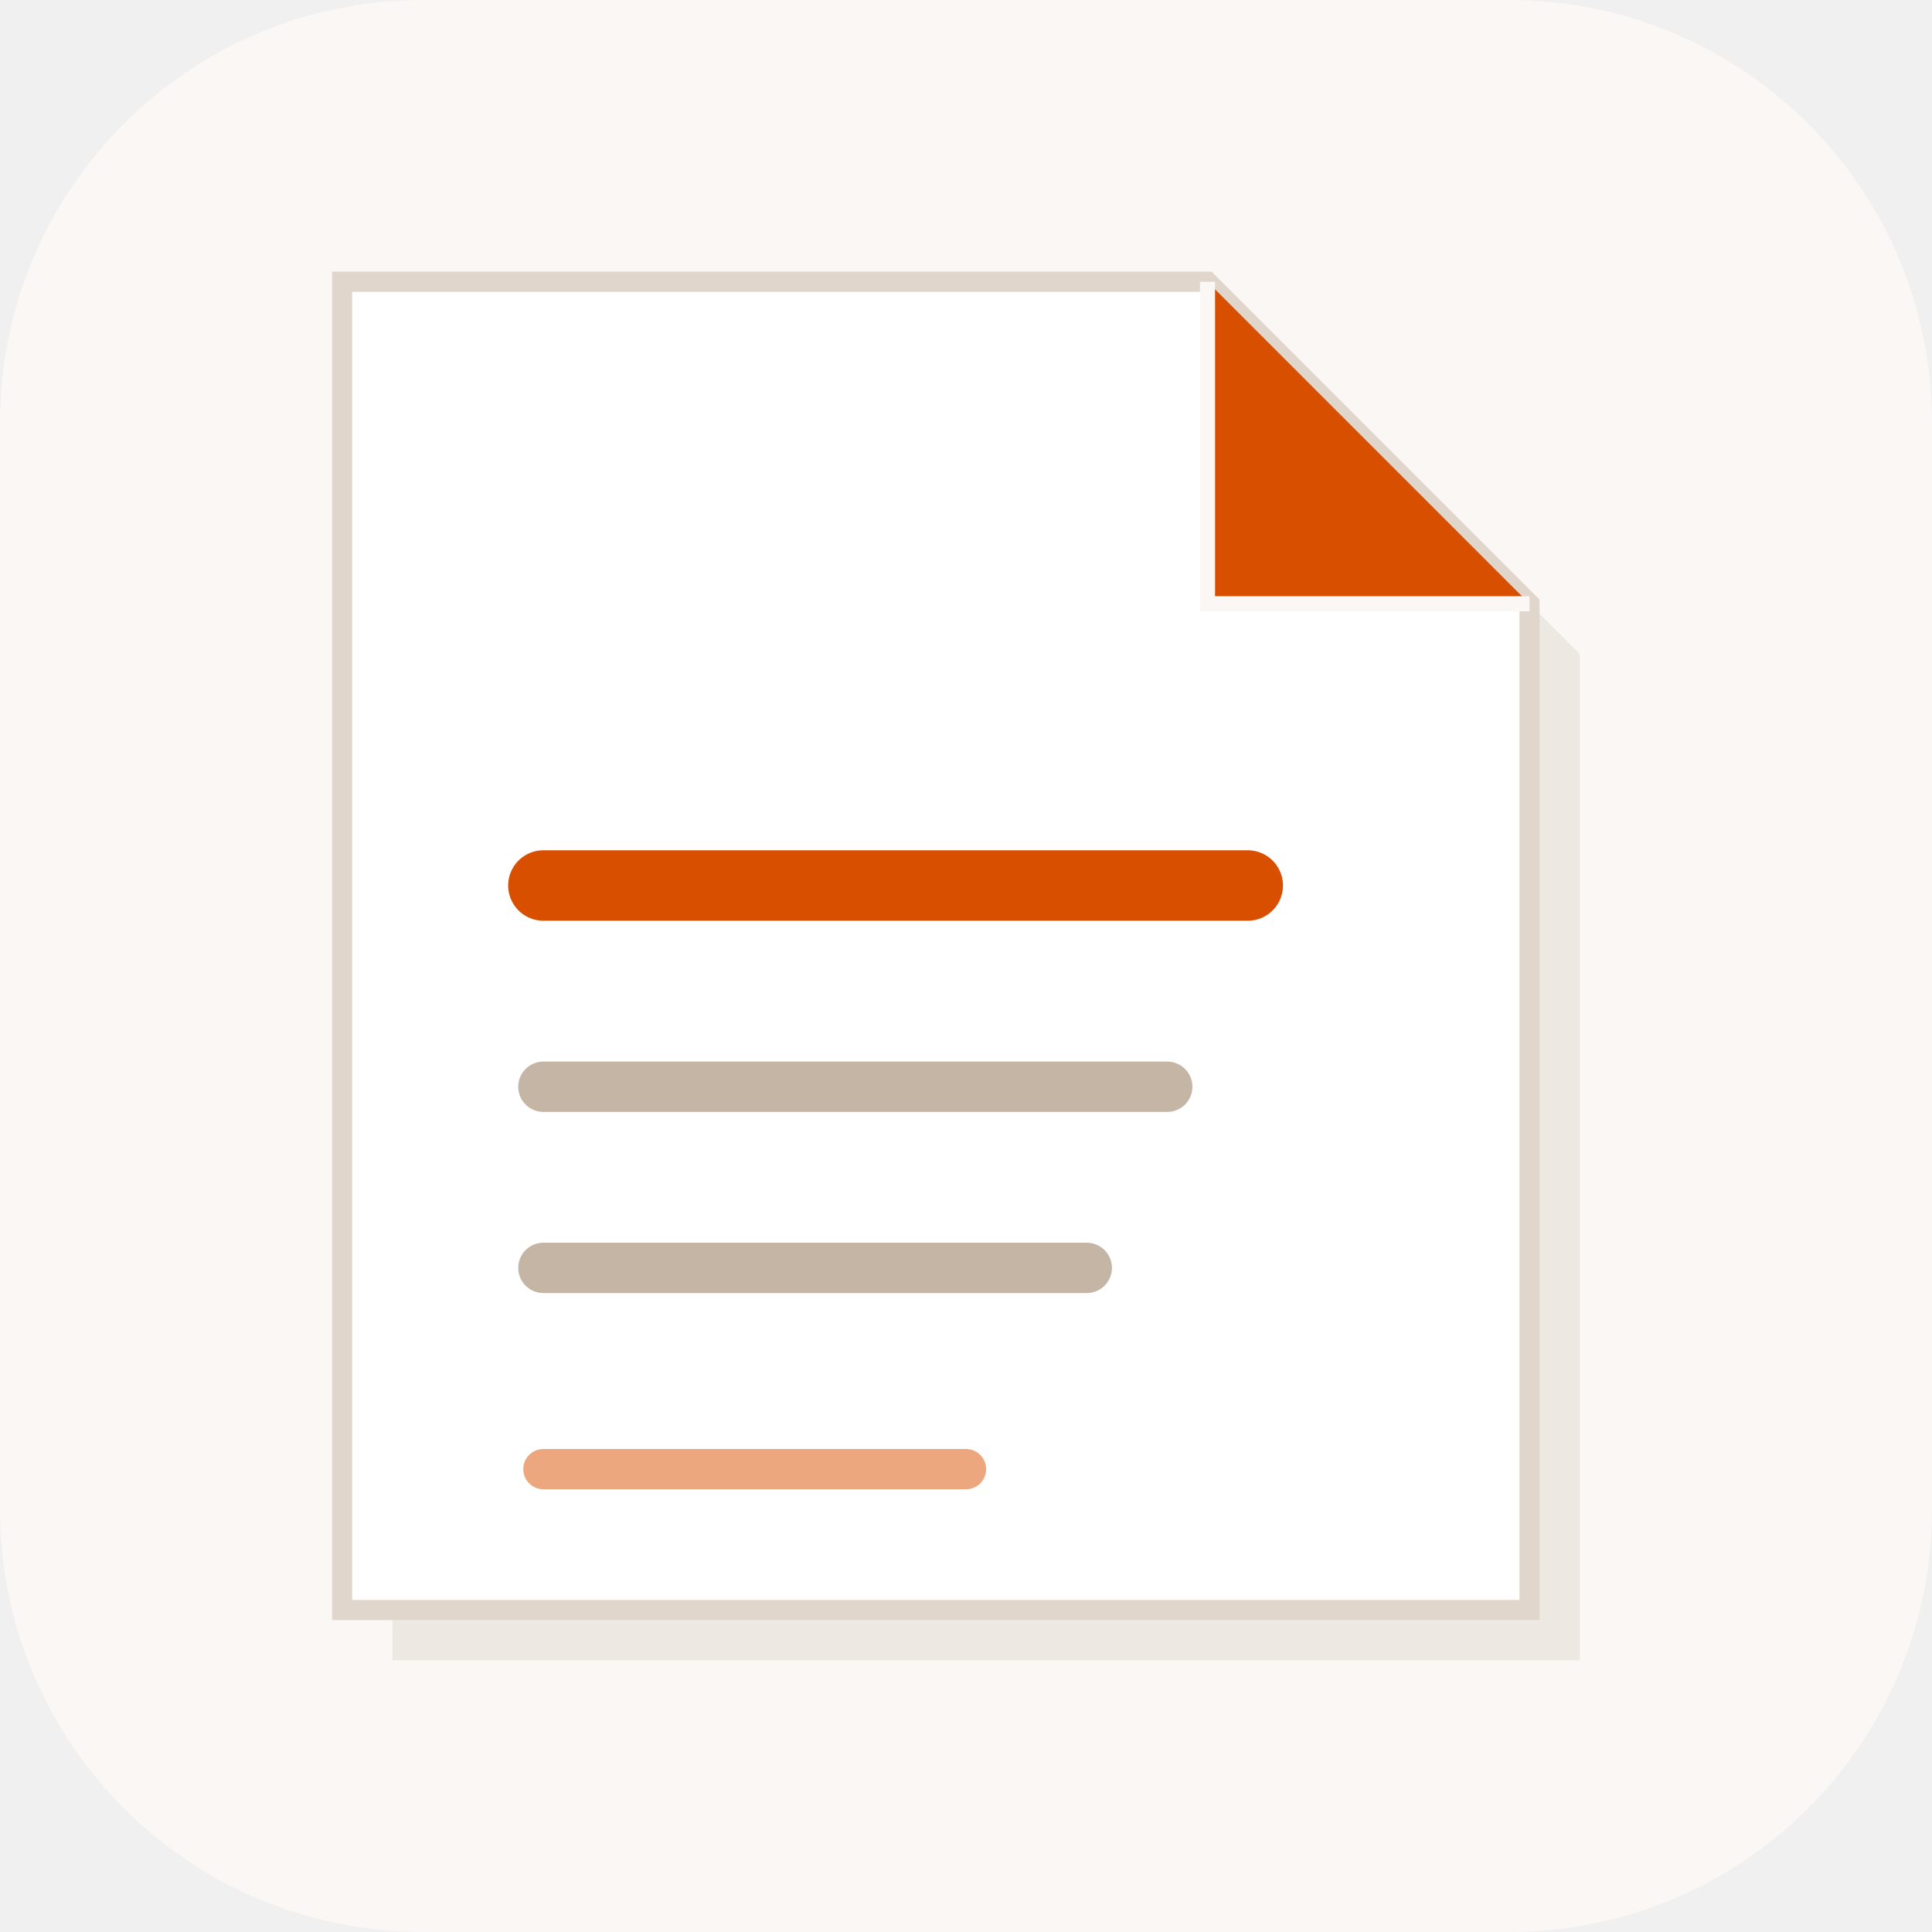
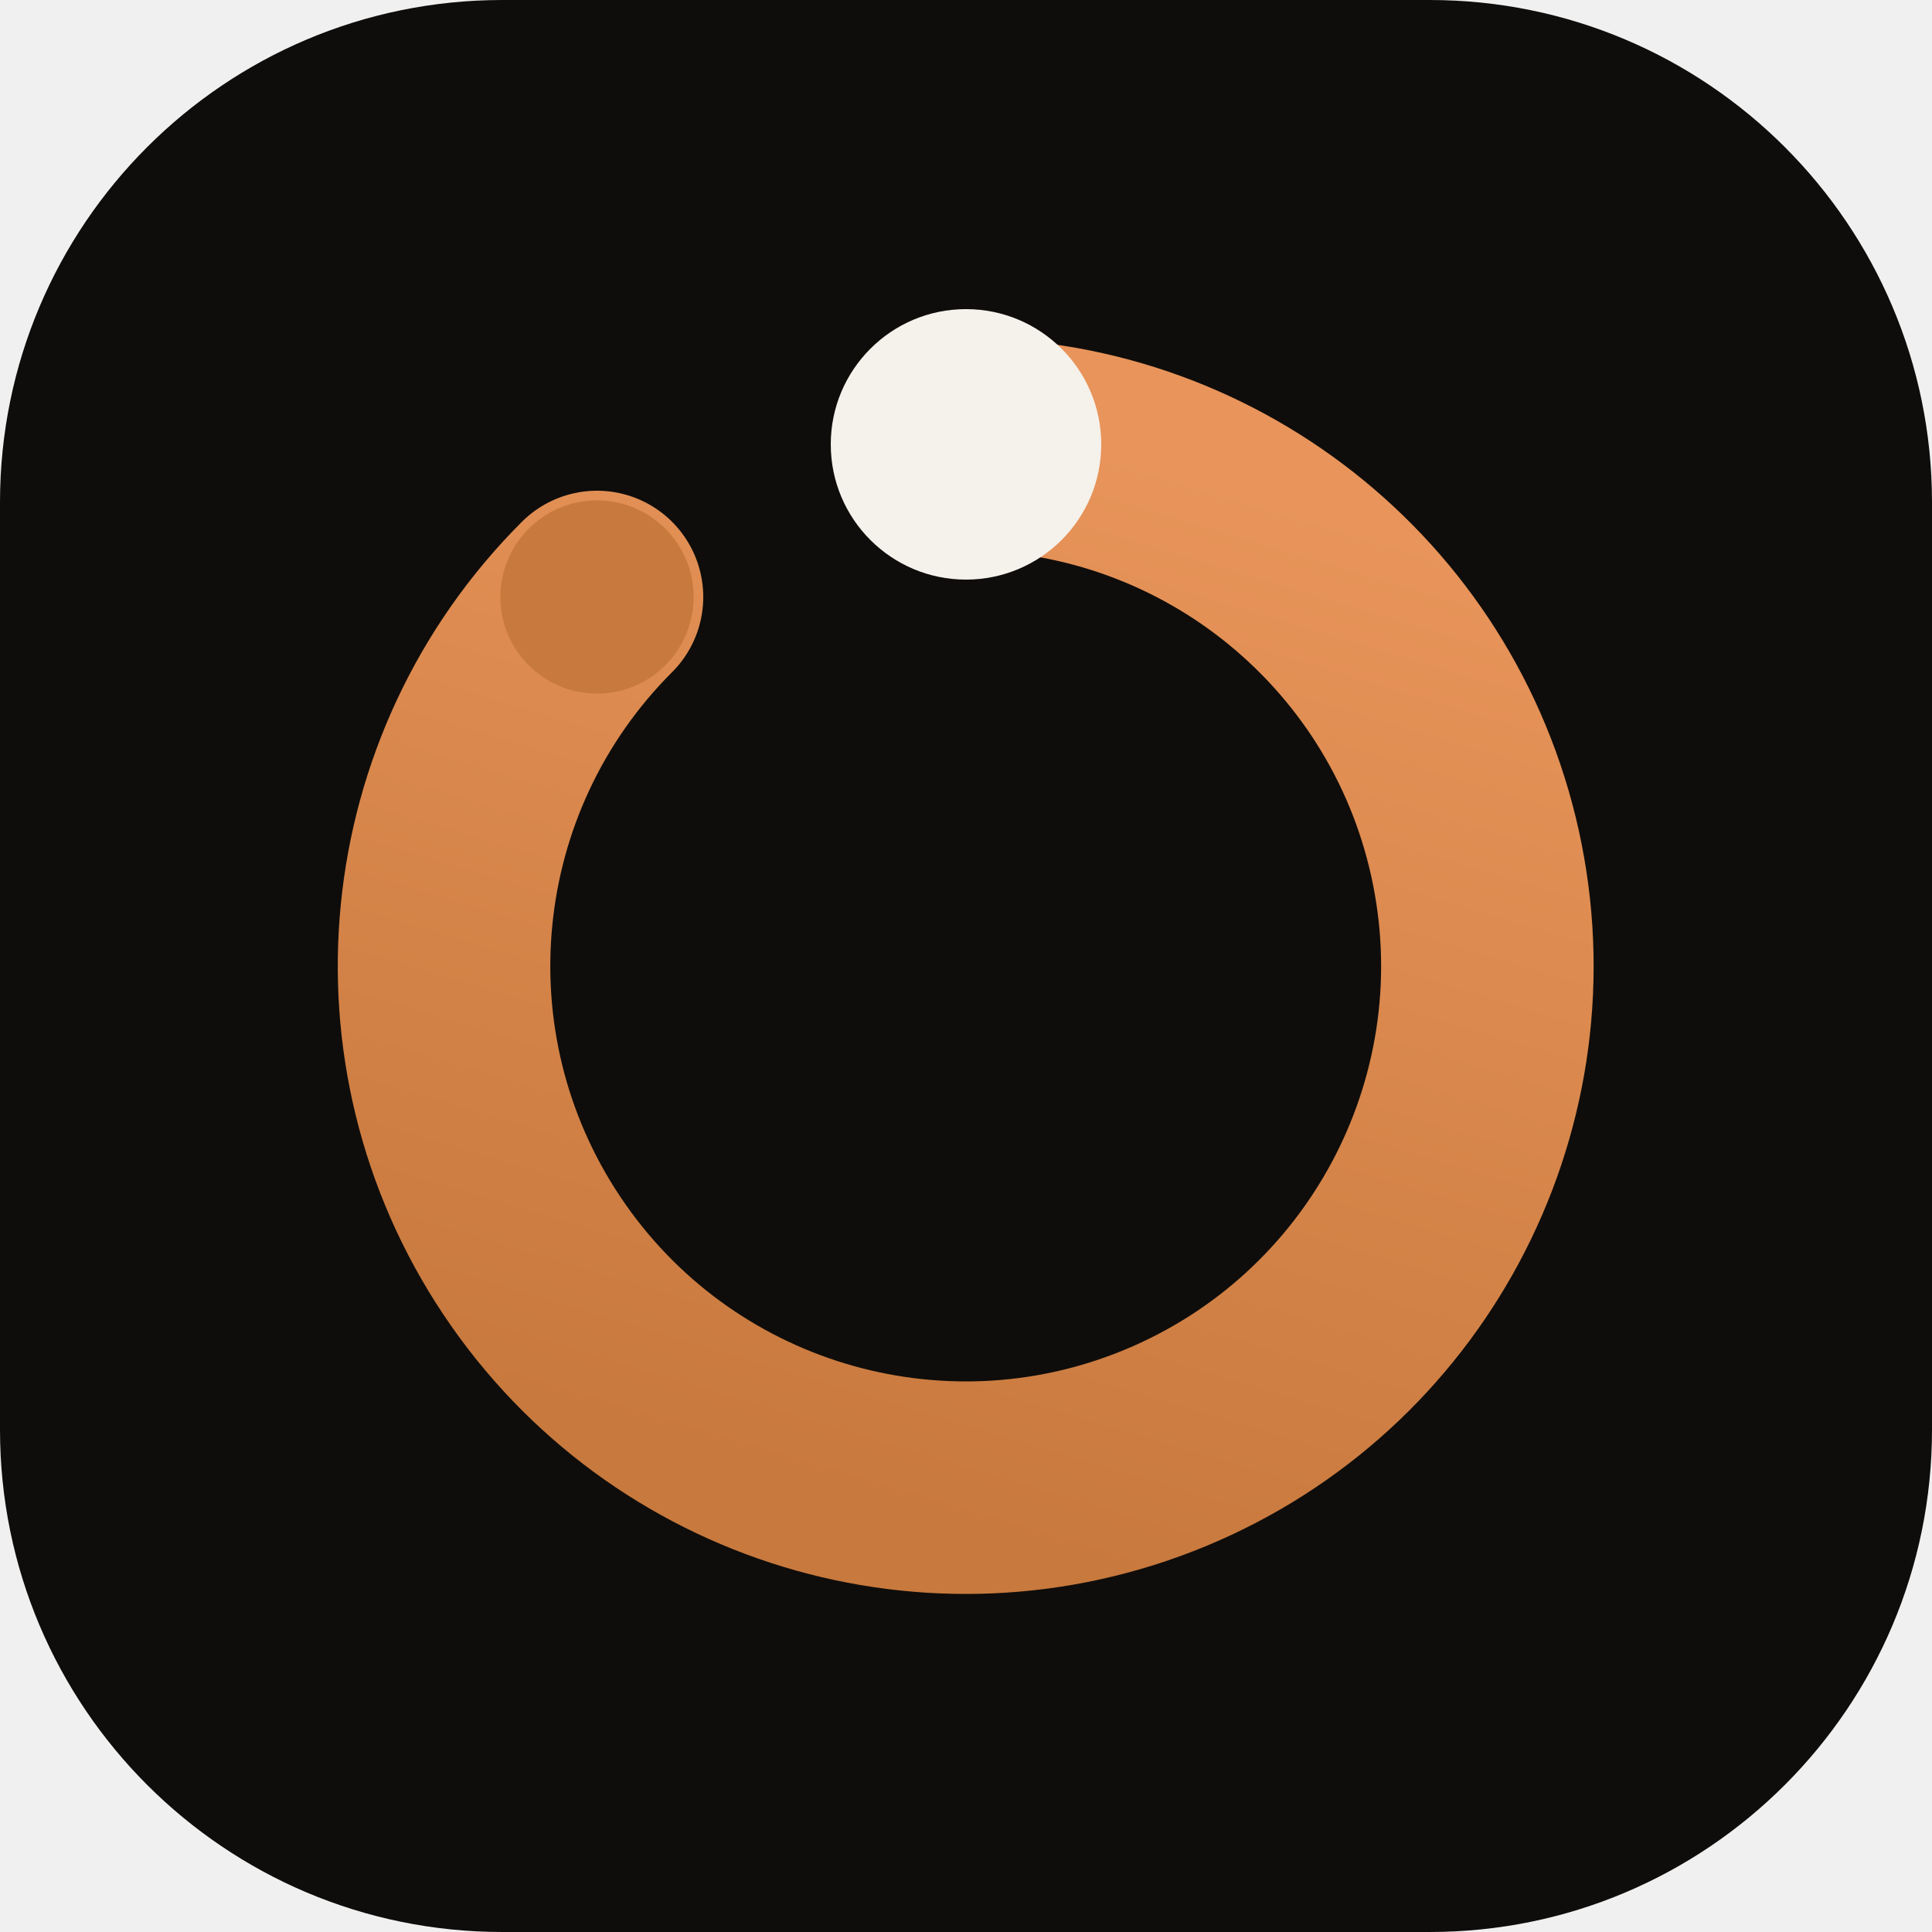
- <svg xmlns="http://www.w3.org/2000/svg" width="192" height="192" viewBox="0 0 192 192">
-   <rect width="192" height="192" rx="42" fill="#FAF7F4" />
-   <path d="M36 30 L122 30 L154 62 L154 162 L36 162 Z" fill="#EDE8E2" transform="translate(3 3)" />
-   <path d="M34 28 L120 28 L152 60 L152 160 L34 160 Z" fill="#FFFFFF" stroke="#E0D6CC" stroke-width="2" />
-   <path d="M120 28 L120 60 L152 60 Z" fill="#D94F00" />
-   <path d="M120 28 L120 60 L152 60" stroke="#FAF7F4" stroke-width="1.5" fill="none" />
-   <line x1="54" y1="88" x2="124" y2="88" stroke="#D94F00" stroke-width="7" stroke-linecap="round" />
-   <line x1="54" y1="108" x2="116" y2="108" stroke="#C4B5A5" stroke-width="5" stroke-linecap="round" />
-   <line x1="54" y1="126" x2="108" y2="126" stroke="#C4B5A5" stroke-width="5" stroke-linecap="round" />
-   <line x1="54" y1="146" x2="96" y2="146" stroke="#D94F00" stroke-width="4" stroke-linecap="round" opacity="0.5" />
+ <svg xmlns="http://www.w3.org/2000/svg" width="192" height="192" viewBox="0 0 100 100" fill="none">
+   <defs>
+     <linearGradient id="ag" x1="0.65" y1="0" x2="0.35" y2="1">
+       <stop offset="0%" stop-color="#E8945A" />
+       <stop offset="100%" stop-color="#C8793D" />
+     </linearGradient>
+   </defs>
+   <rect width="100" height="100" rx="26" fill="#0F0D0B" />
+   <path d="M 50 23 A 27 27 0 1 1 30.9 30.9" stroke="url(#ag)" stroke-width="11" stroke-linecap="round" />
+   <circle cx="50" cy="23" r="7" fill="#F5F1EB" />
+   <circle cx="30.9" cy="30.9" r="5" fill="#C8793D" />
</svg>
